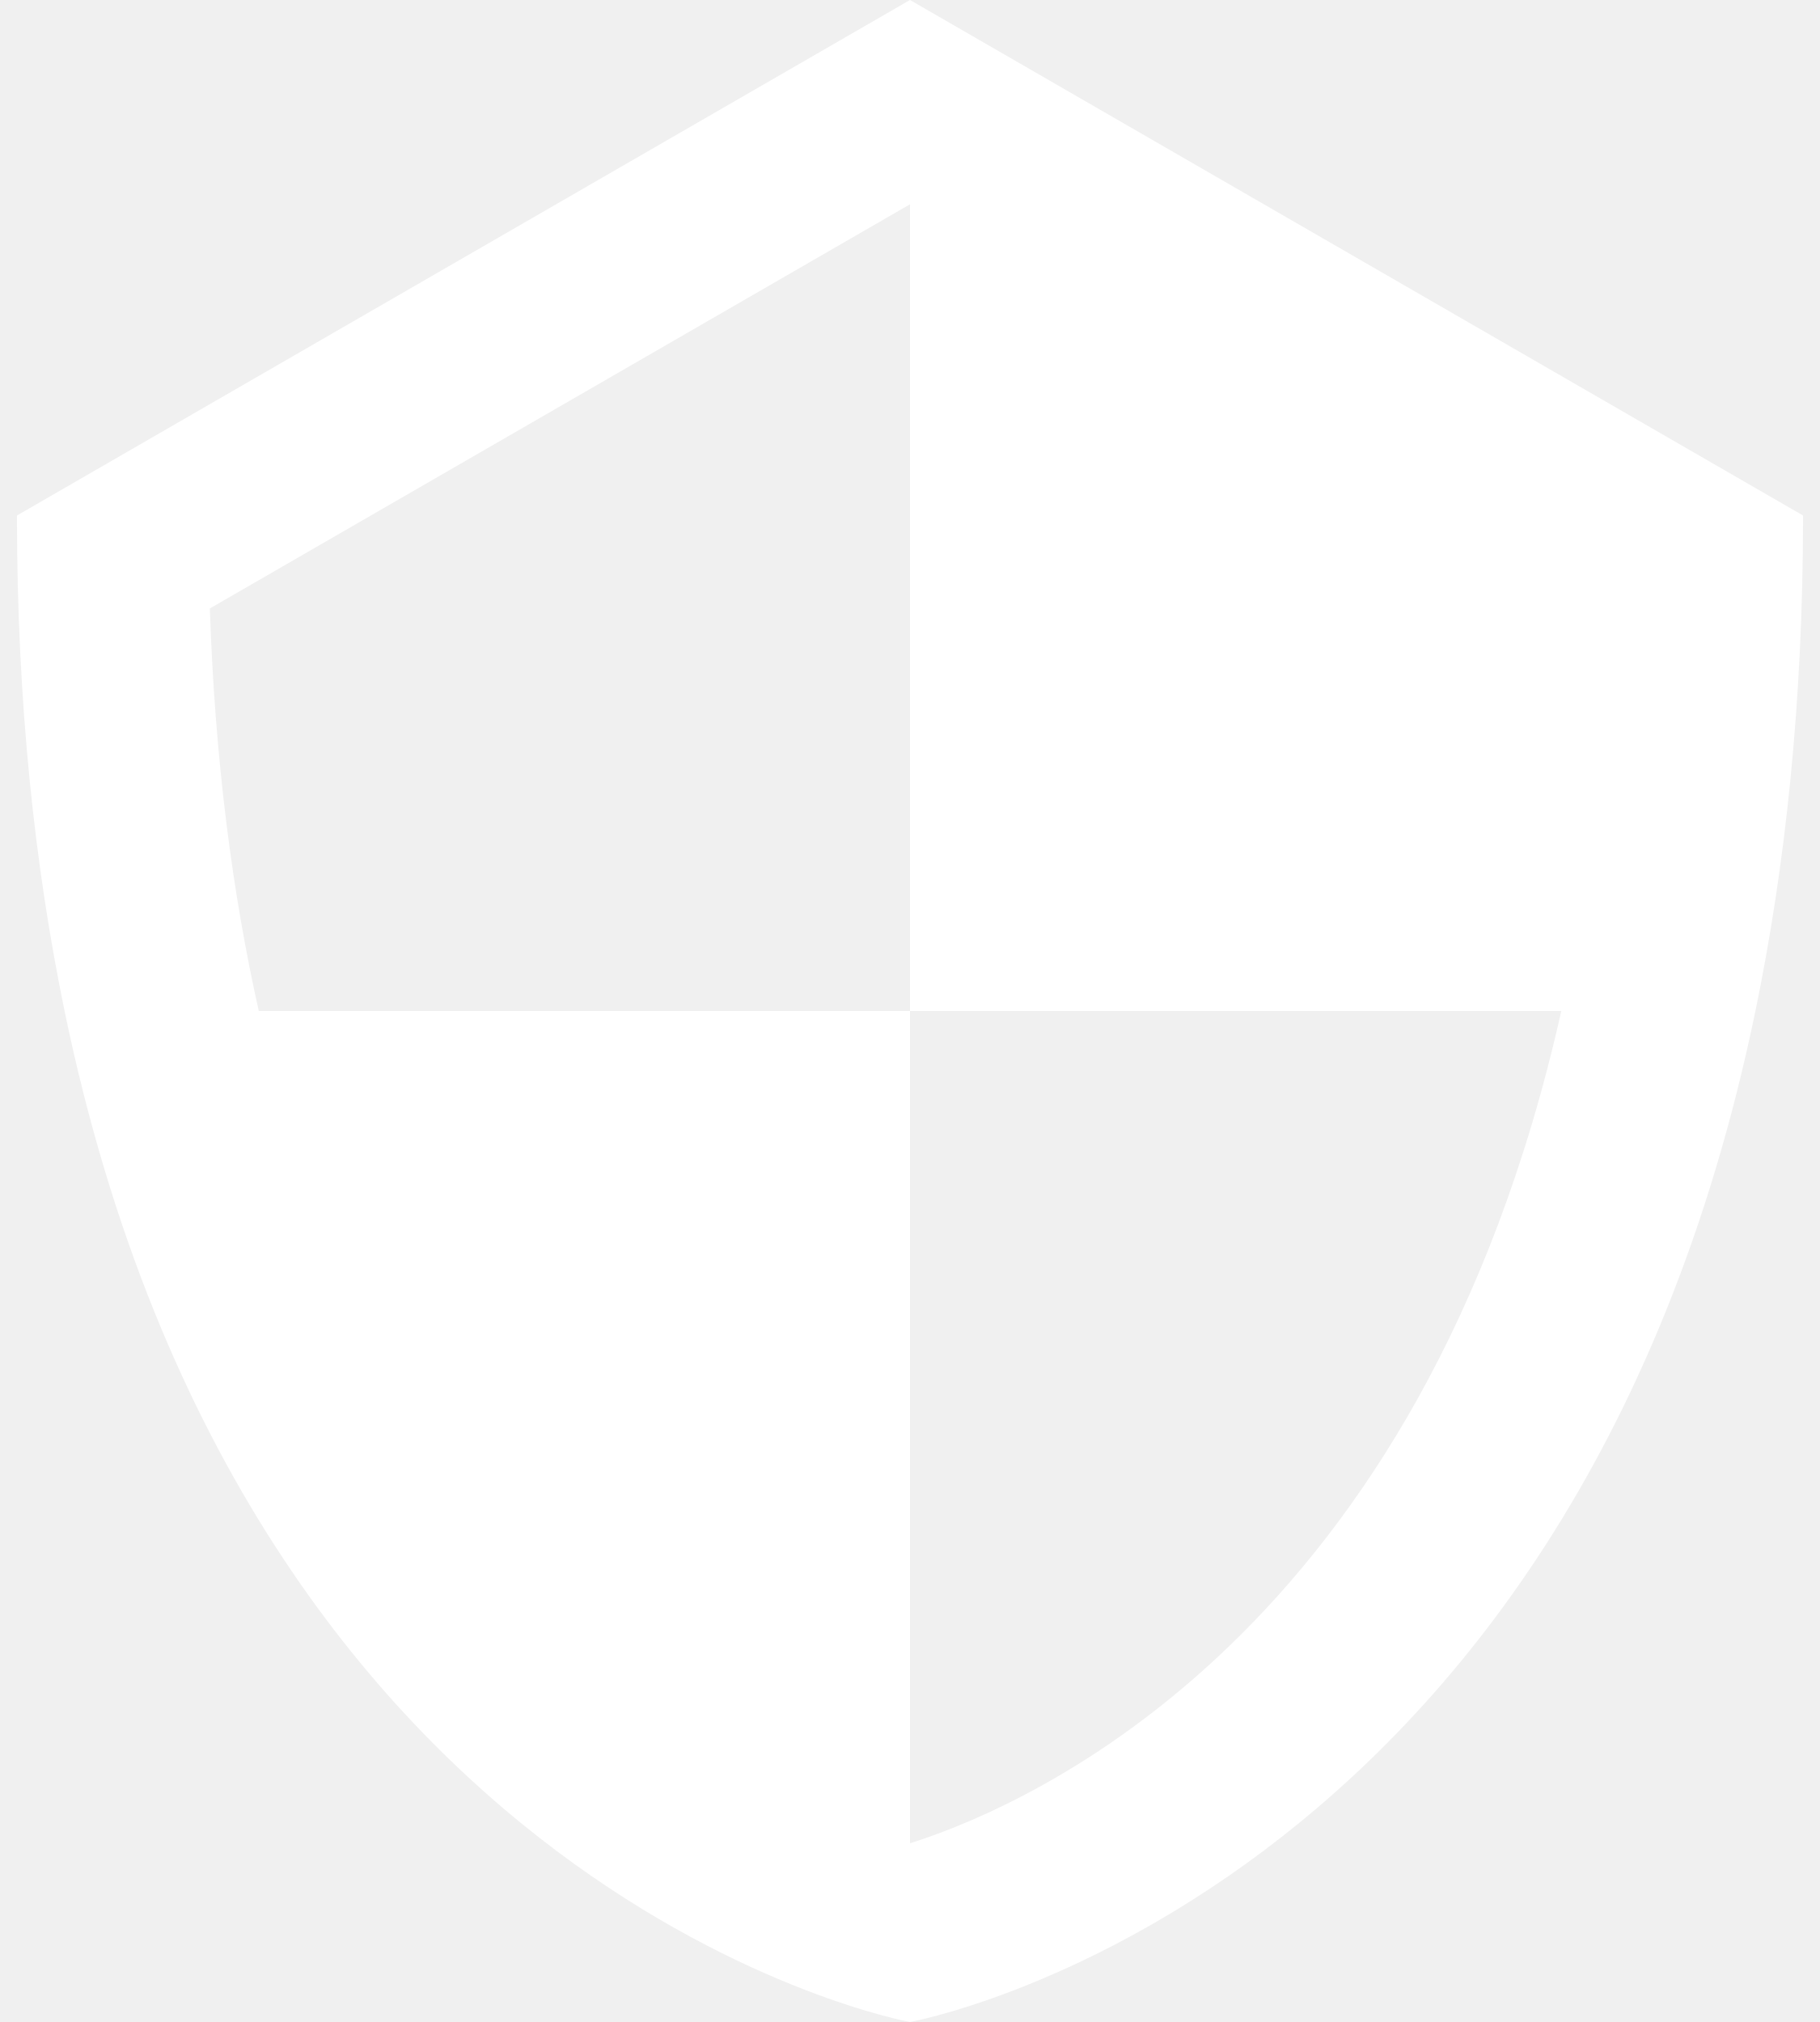
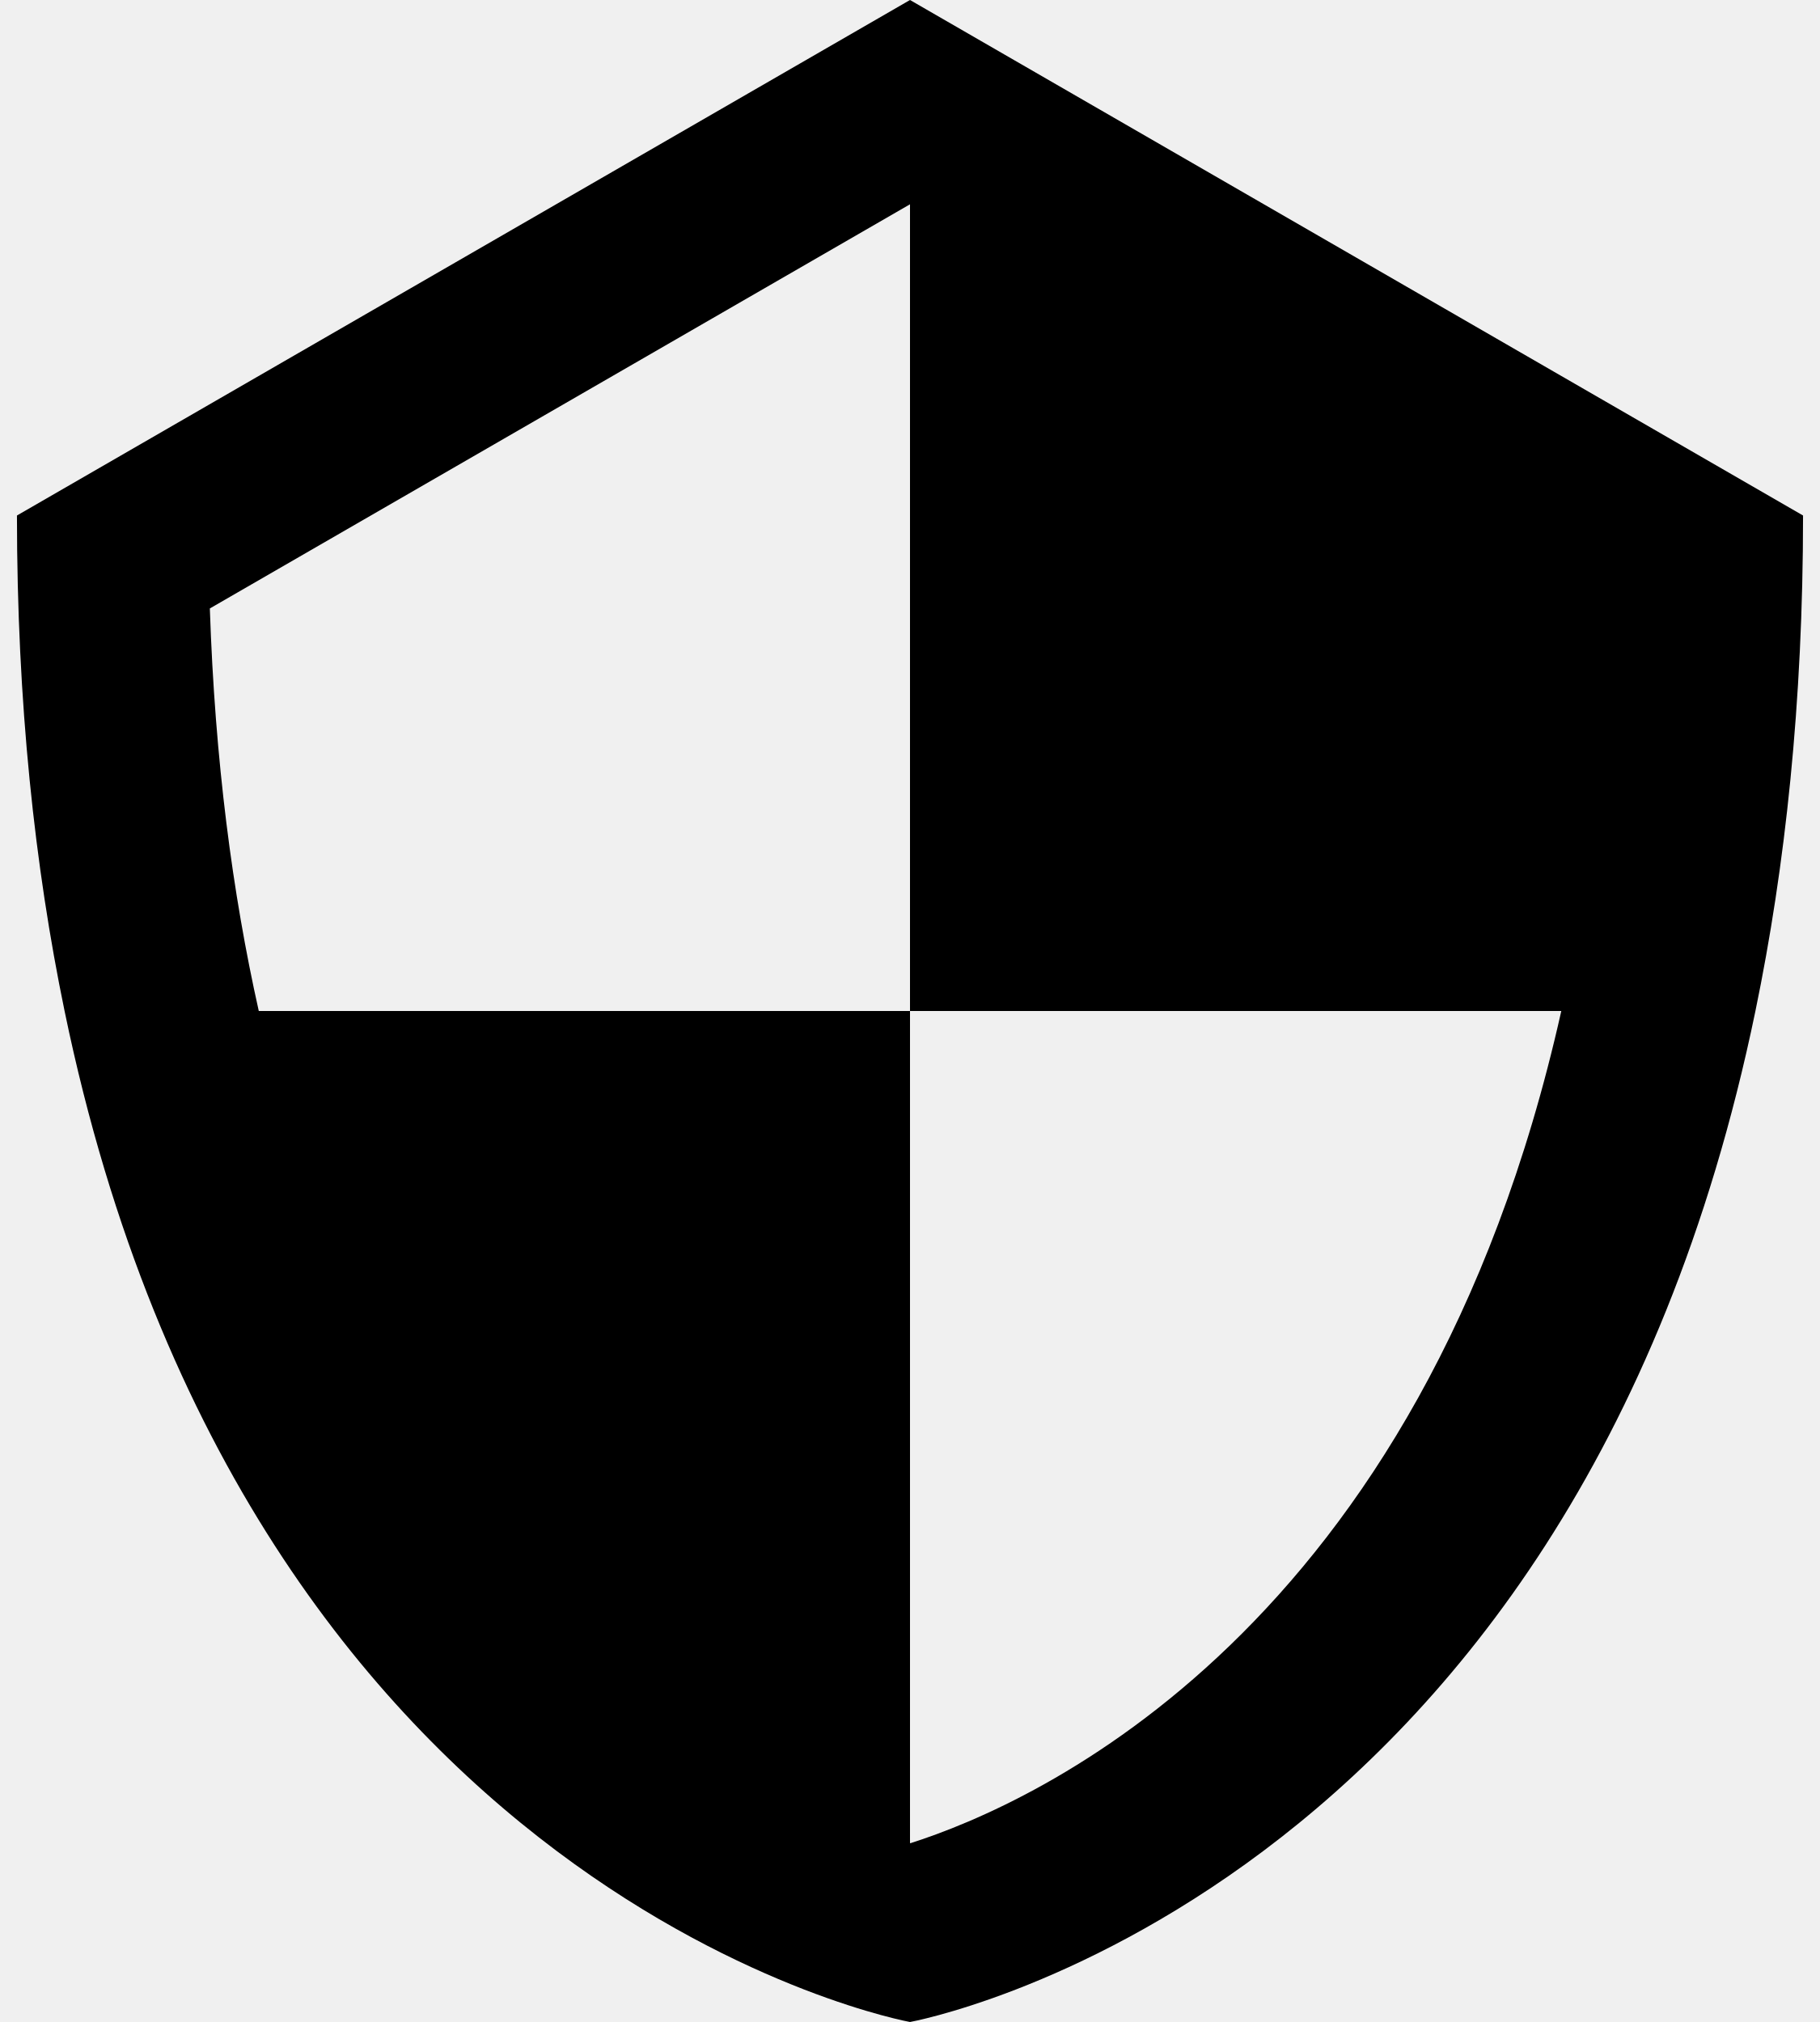
<svg xmlns="http://www.w3.org/2000/svg" width="54" height="60" viewBox="0 0 54 60" fill="none">
-   <path d="M27 0L0.503 15.297C0.503 20.861 1.031 25.72 1.916 30C7.384 56.452 27 60 27 60C27 60 46.616 56.452 52.084 30C52.969 25.72 53.497 20.861 53.497 15.297L27 0ZM27.014 54.694C27.01 54.693 27.004 54.691 27 54.69V49.103V30H13.496H7.678C6.897 26.515 6.376 22.558 6.226 18.055L27 6.062H27V12.124V30H40.508H46.324C42.192 48.446 30.671 53.528 27.014 54.694Z" fill="white" />
+   <path d="M27 0L0.503 15.297C0.503 20.861 1.031 25.72 1.916 30C7.384 56.452 27 60 27 60C27 60 46.616 56.452 52.084 30C52.969 25.72 53.497 20.861 53.497 15.297L27 0ZM27.014 54.694C27.01 54.693 27.004 54.691 27 54.69V49.103V30H13.496H7.678C6.897 26.515 6.376 22.558 6.226 18.055L27 6.062H27V12.124V30H40.508H46.324C42.192 48.446 30.671 53.528 27.014 54.694Z" fill="currentColor" />
</svg>
